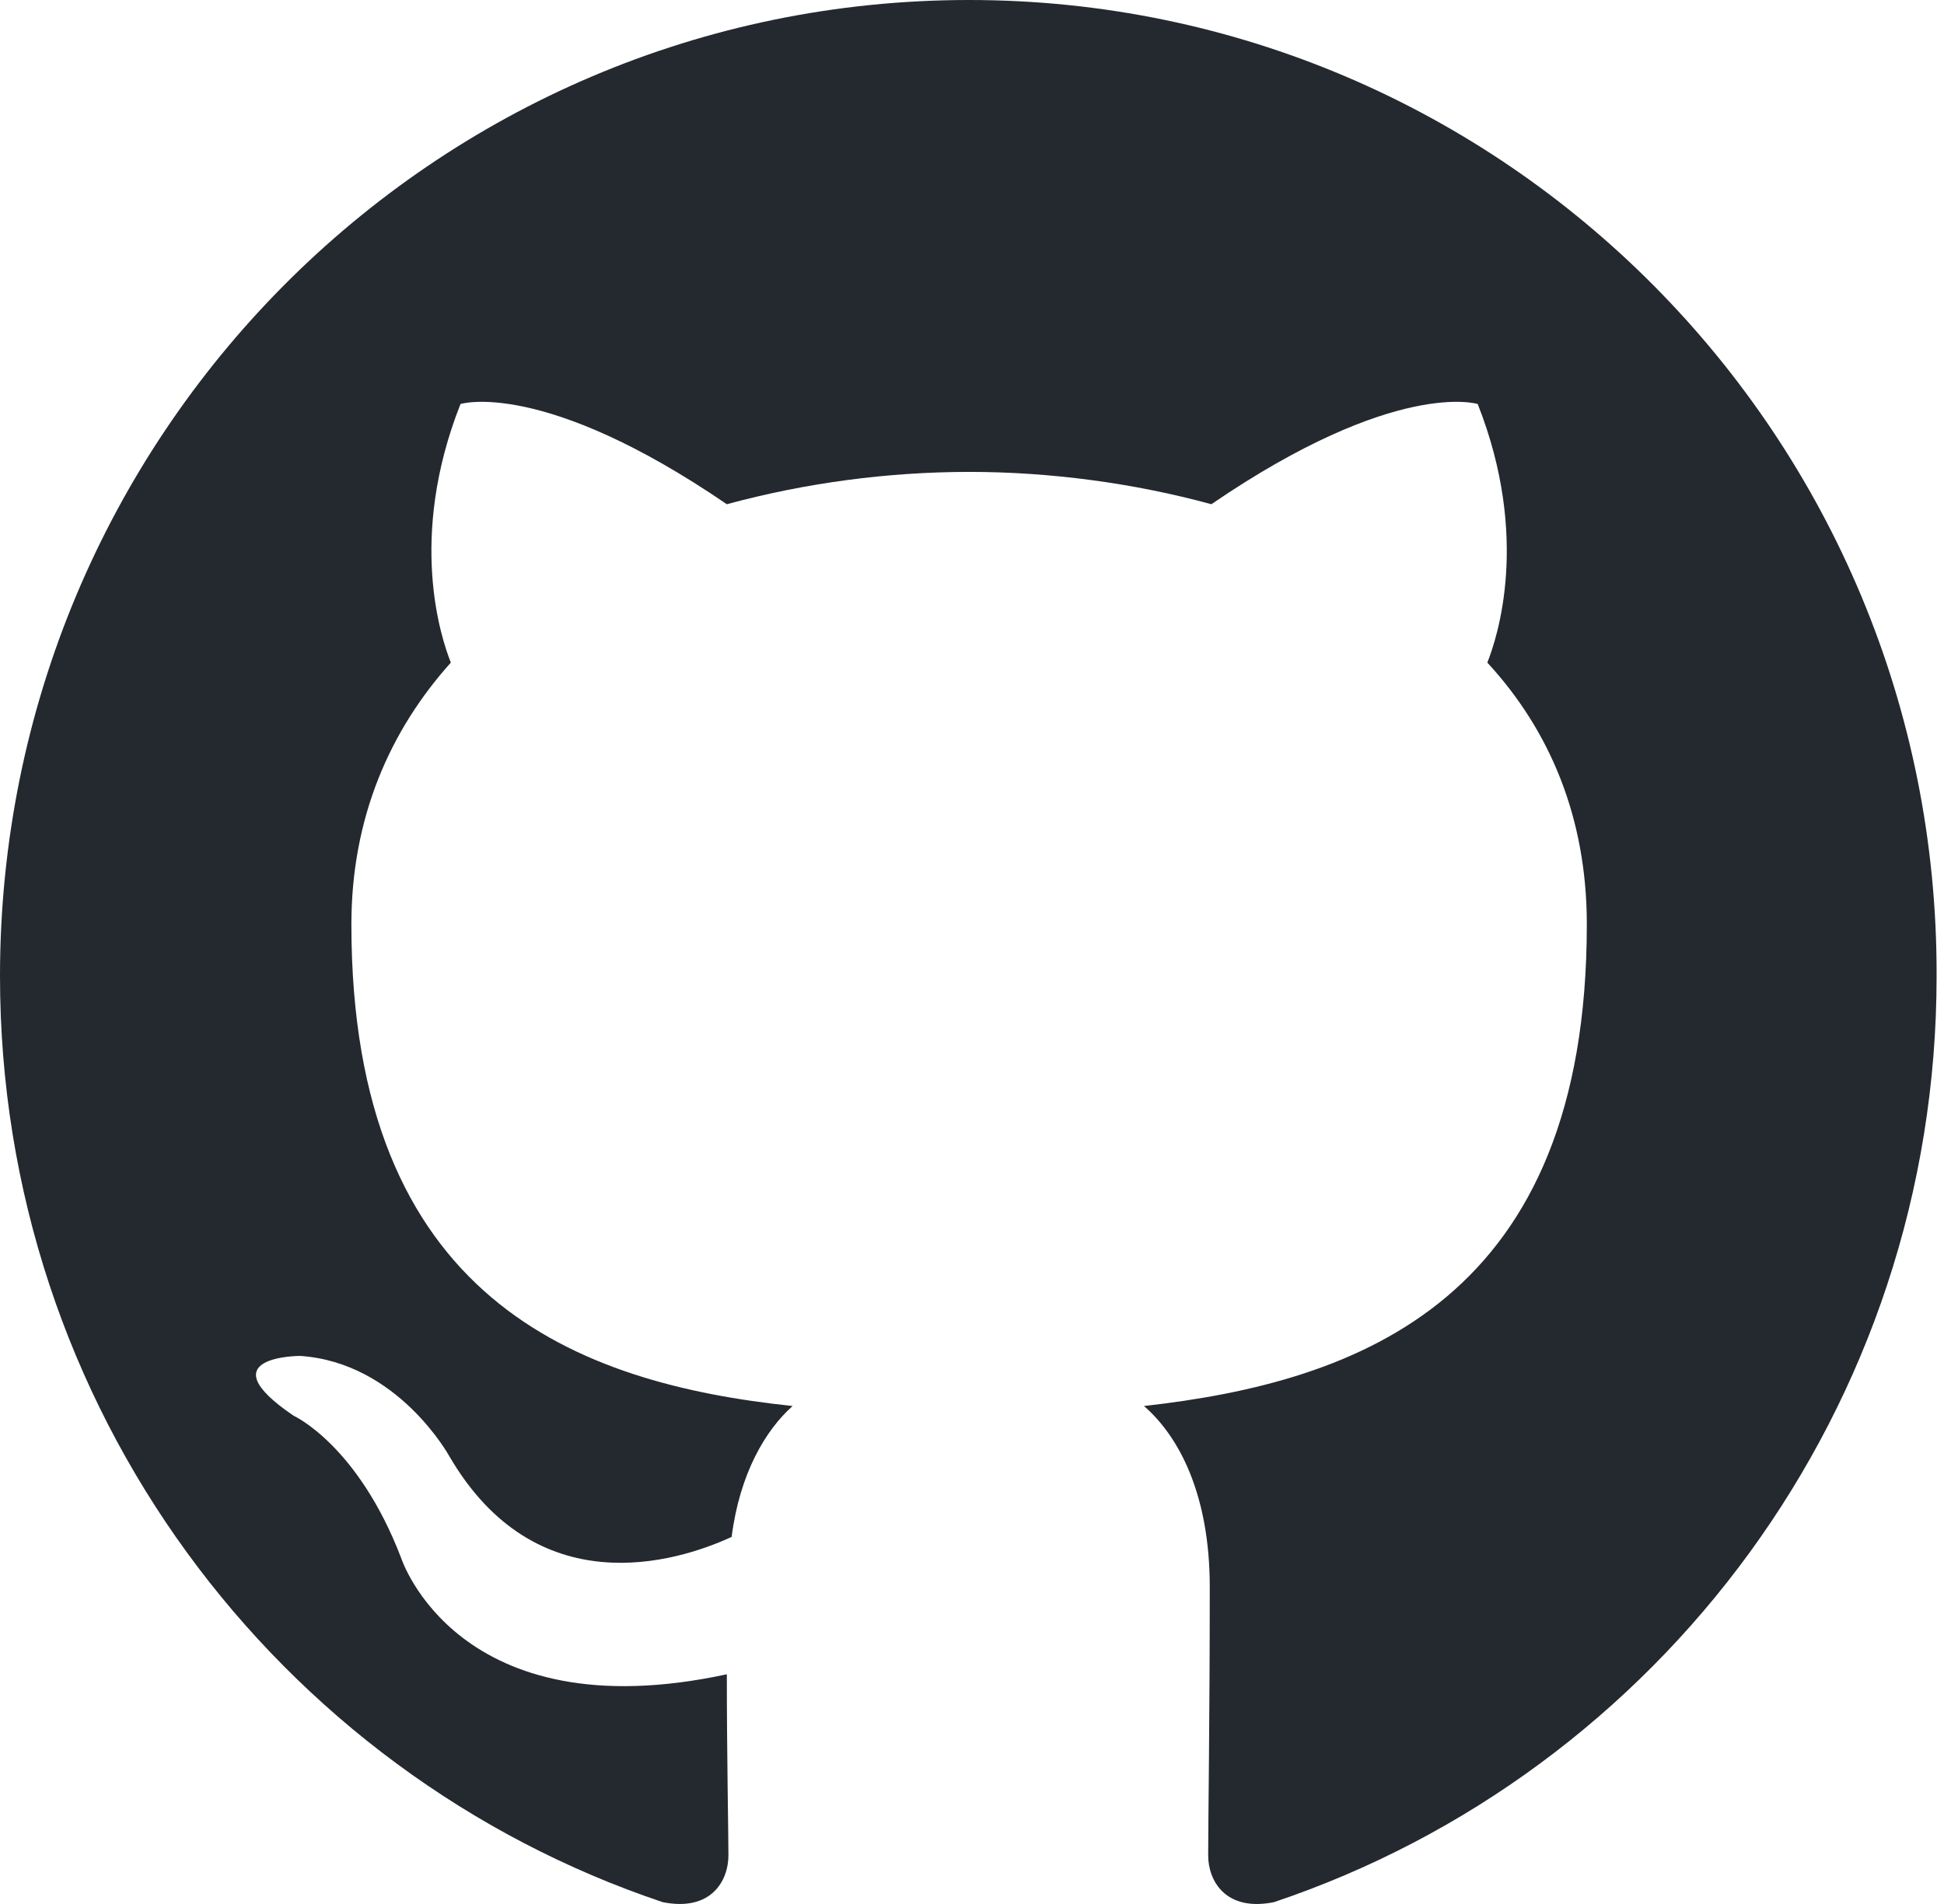
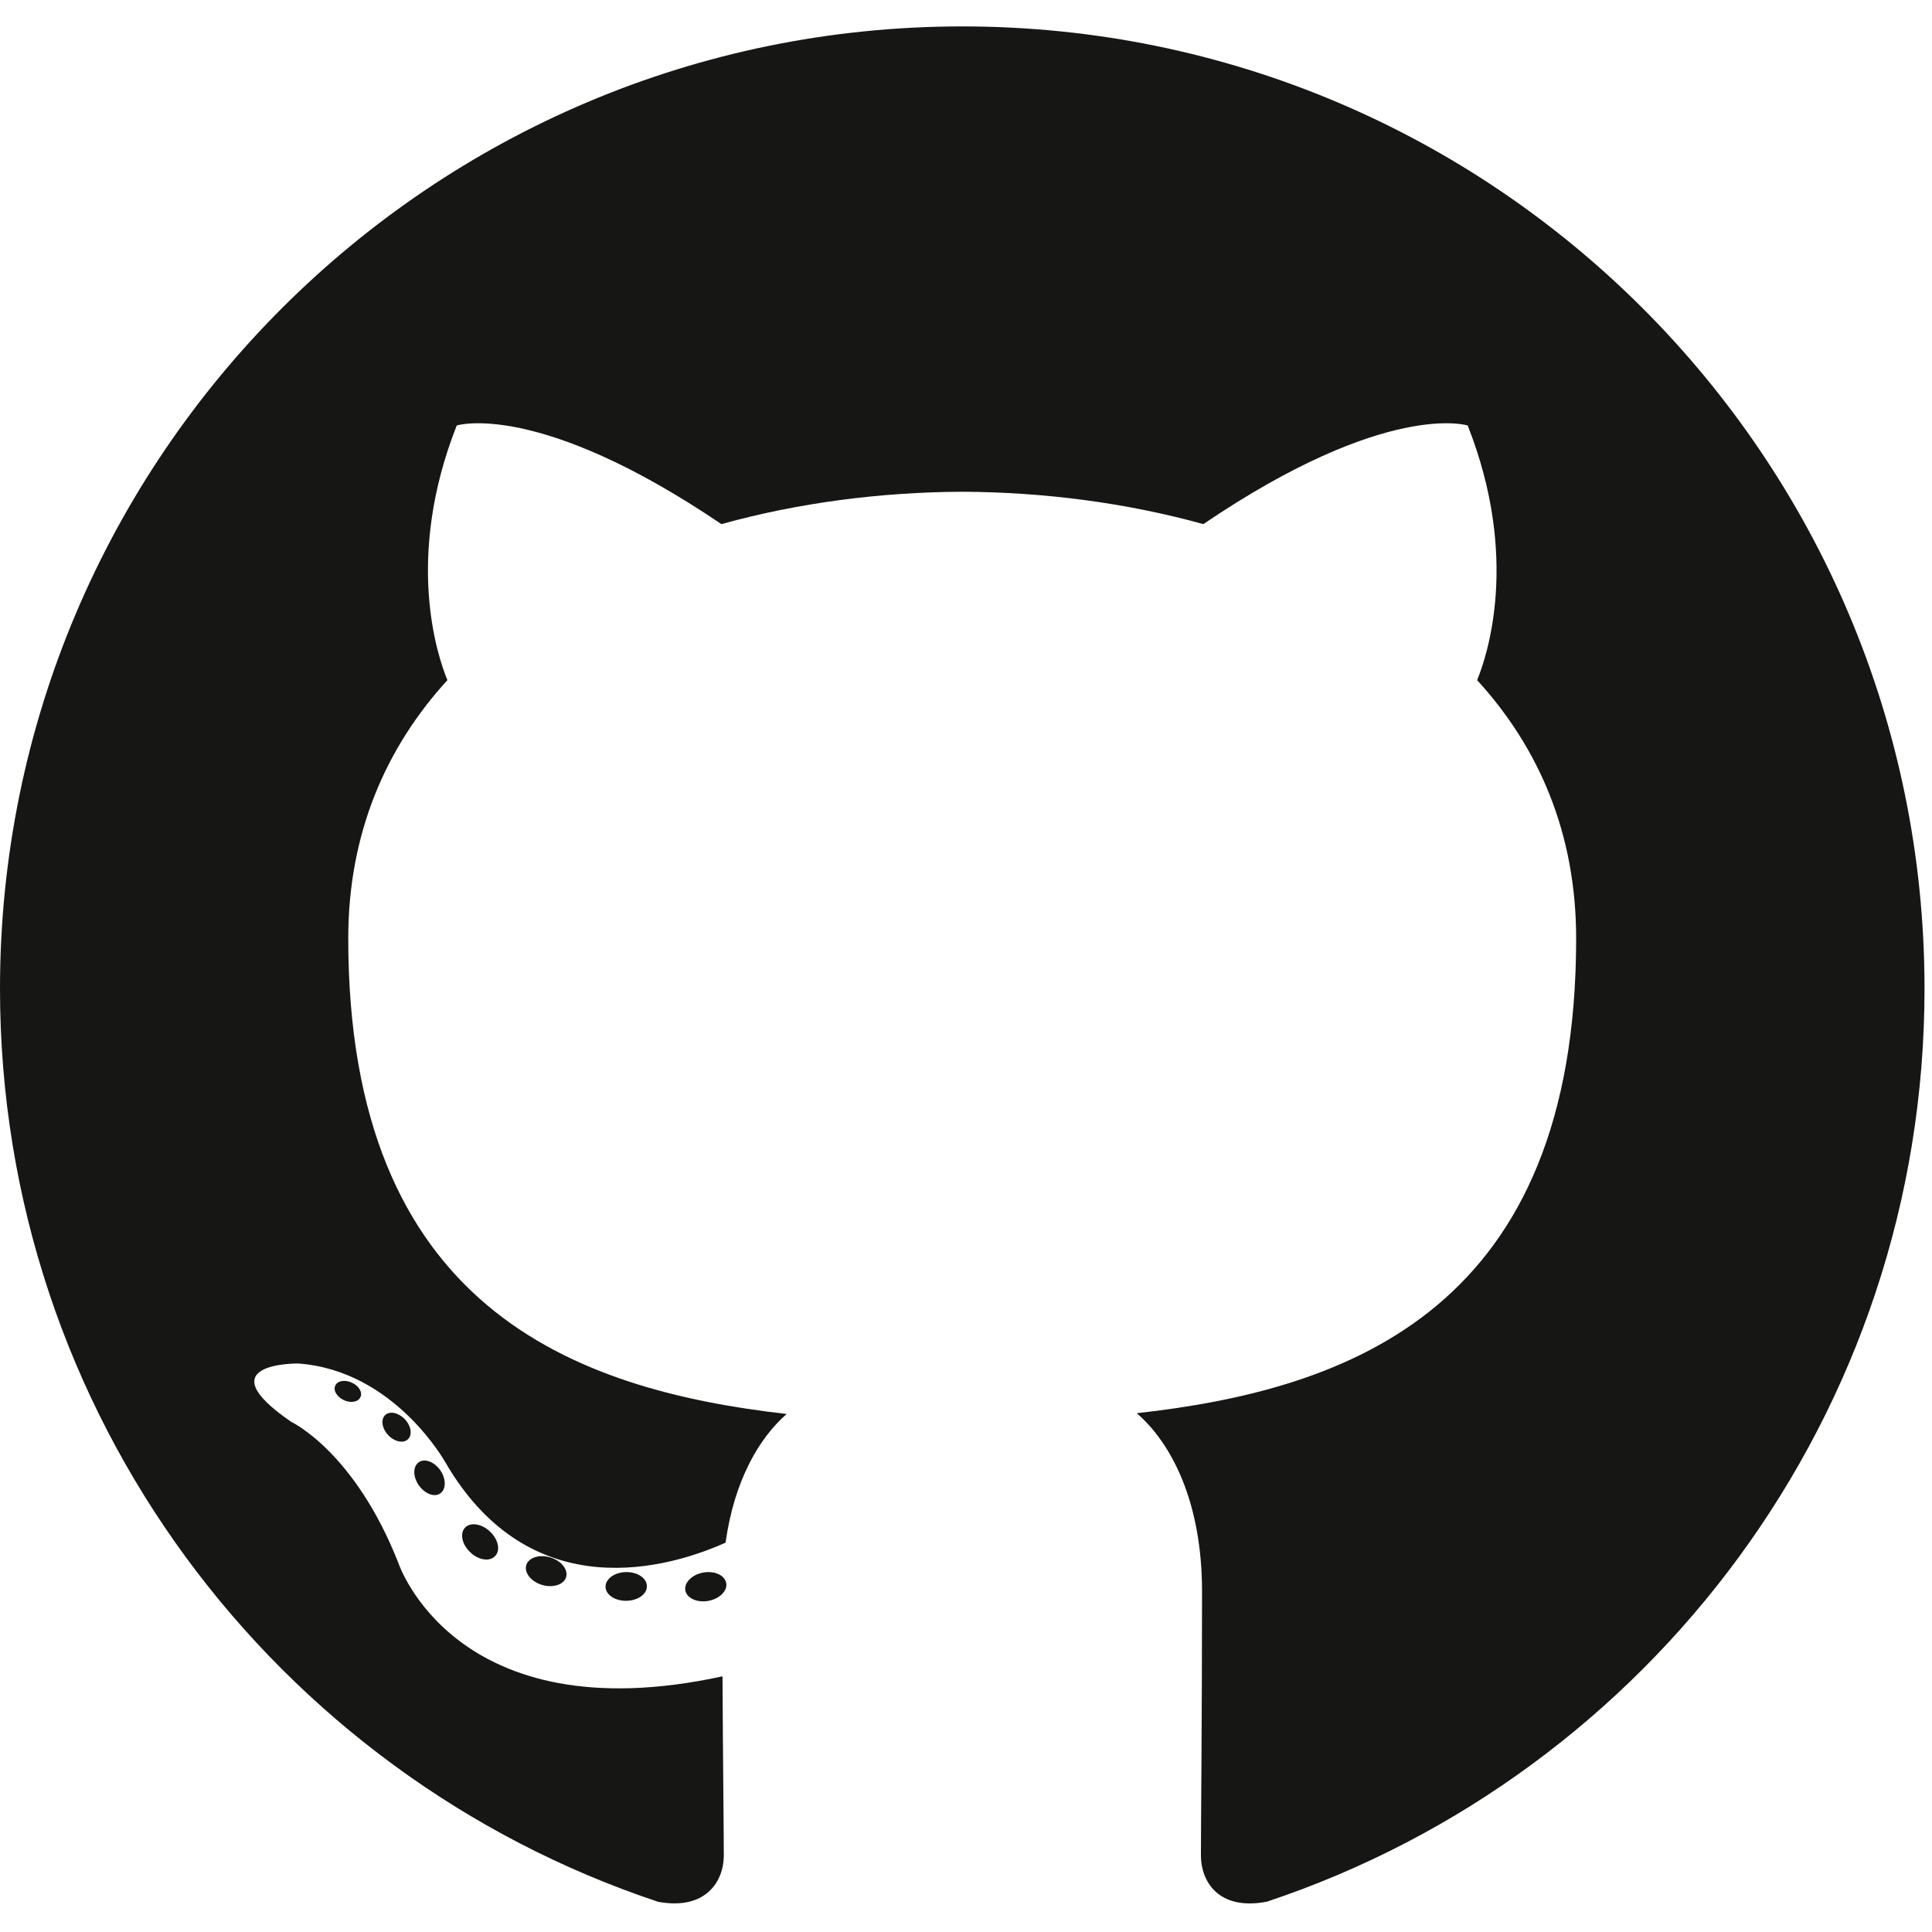
- <svg xmlns="http://www.w3.org/2000/svg" width="98" height="96">
-   <path fill-rule="evenodd" clip-rule="evenodd" d="M48.854 0C21.839 0 0 22 0 49.217c0 21.756 13.993 40.172 33.405 46.69 2.427.49 3.316-1.059 3.316-2.362 0-1.141-.08-5.052-.08-9.127-13.59 2.934-16.42-5.867-16.42-5.867-2.184-5.704-5.42-7.17-5.42-7.17-4.448-3.015.324-3.015.324-3.015 4.934.326 7.523 5.052 7.523 5.052 4.367 7.496 11.404 5.378 14.235 4.074.404-3.178 1.699-5.378 3.074-6.6-10.839-1.141-22.243-5.378-22.243-24.283 0-5.378 1.94-9.778 5.014-13.2-.485-1.222-2.184-6.275.486-13.038 0 0 4.125-1.304 13.426 5.052a46.97 46.97 0 0 1 12.214-1.63c4.125 0 8.33.571 12.213 1.63 9.302-6.356 13.427-5.052 13.427-5.052 2.67 6.763.97 11.816.485 13.038 3.155 3.422 5.015 7.822 5.015 13.2 0 18.905-11.404 23.06-22.324 24.283 1.78 1.548 3.316 4.481 3.316 9.126 0 6.6-.08 11.897-.08 13.526 0 1.304.89 2.853 3.316 2.364 19.412-6.52 33.405-24.935 33.405-46.691C97.707 22 75.788 0 48.854 0z" fill="#24292f" />
+ <svg xmlns="http://www.w3.org/2000/svg" width="800px" height="800px" viewBox="0 -3.5 256 256" preserveAspectRatio="xMinYMin meet">
+   <g fill="#161614">
+     <path d="M127.505 0C57.095 0 0 57.085 0 127.505c0 56.336 36.534 104.13 87.196 120.99 6.372 1.18 8.712-2.766 8.712-6.134 0-3.04-.119-13.085-.173-23.739-35.473 7.713-42.958-15.044-42.958-15.044-5.8-14.738-14.157-18.656-14.157-18.656-11.568-7.914.872-7.752.872-7.752 12.804.9 19.546 13.14 19.546 13.14 11.372 19.493 29.828 13.857 37.104 10.6 1.144-8.242 4.449-13.866 8.095-17.05-28.32-3.225-58.092-14.158-58.092-63.014 0-13.92 4.981-25.295 13.138-34.224-1.324-3.212-5.688-16.18 1.235-33.743 0 0 10.707-3.427 35.073 13.07 10.17-2.826 21.078-4.242 31.914-4.29 10.836.048 21.752 1.464 31.942 4.29 24.337-16.497 35.029-13.07 35.029-13.07 6.94 17.563 2.574 30.531 1.25 33.743 8.175 8.929 13.122 20.303 13.122 34.224 0 48.972-29.828 59.756-58.22 62.912 4.573 3.957 8.648 11.717 8.648 23.612 0 17.06-.148 30.791-.148 34.991 0 3.393 2.295 7.369 8.759 6.117 50.634-16.879 87.122-64.656 87.122-120.973C255.009 57.085 197.922 0 127.505 0" />
+     <path d="M47.755 181.634c-.28.633-1.278.823-2.185.389-.925-.416-1.445-1.28-1.145-1.916.275-.652 1.273-.834 2.196-.396.927.415 1.455 1.287 1.134 1.923M54.027 187.23c-.608.564-1.797.302-2.604-.589-.834-.889-.99-2.077-.373-2.65.627-.563 1.78-.3 2.616.59.834.899.996 2.08.36 2.65M58.33 194.39c-.782.543-2.06.034-2.849-1.1-.781-1.133-.781-2.493.017-3.038.792-.545 2.05-.055 2.85 1.07.78 1.153.78 2.513-.019 3.069M65.606 202.683c-.699.77-2.187.564-3.277-.488-1.114-1.028-1.425-2.487-.724-3.258.707-.772 2.204-.555 3.302.488 1.107 1.026 1.445 2.496.7 3.258M75.01 205.483c-.307.998-1.741 1.452-3.185 1.028-1.442-.437-2.386-1.607-2.095-2.616.3-1.005 1.74-1.478 3.195-1.024 1.44.435 2.386 1.596 2.086 2.612M85.714 206.67c.036 1.052-1.189 1.924-2.705 1.943-1.525.033-2.758-.818-2.774-1.852 0-1.062 1.197-1.926 2.721-1.951 1.516-.03 2.758.815 2.758 1.86M96.228 206.267c.182 1.026-.872 2.08-2.377 2.36-1.48.27-2.85-.363-3.039-1.38-.184-1.052.89-2.105 2.367-2.378 1.508-.262 2.857.355 3.049 1.398" />
+   </g>
</svg>
